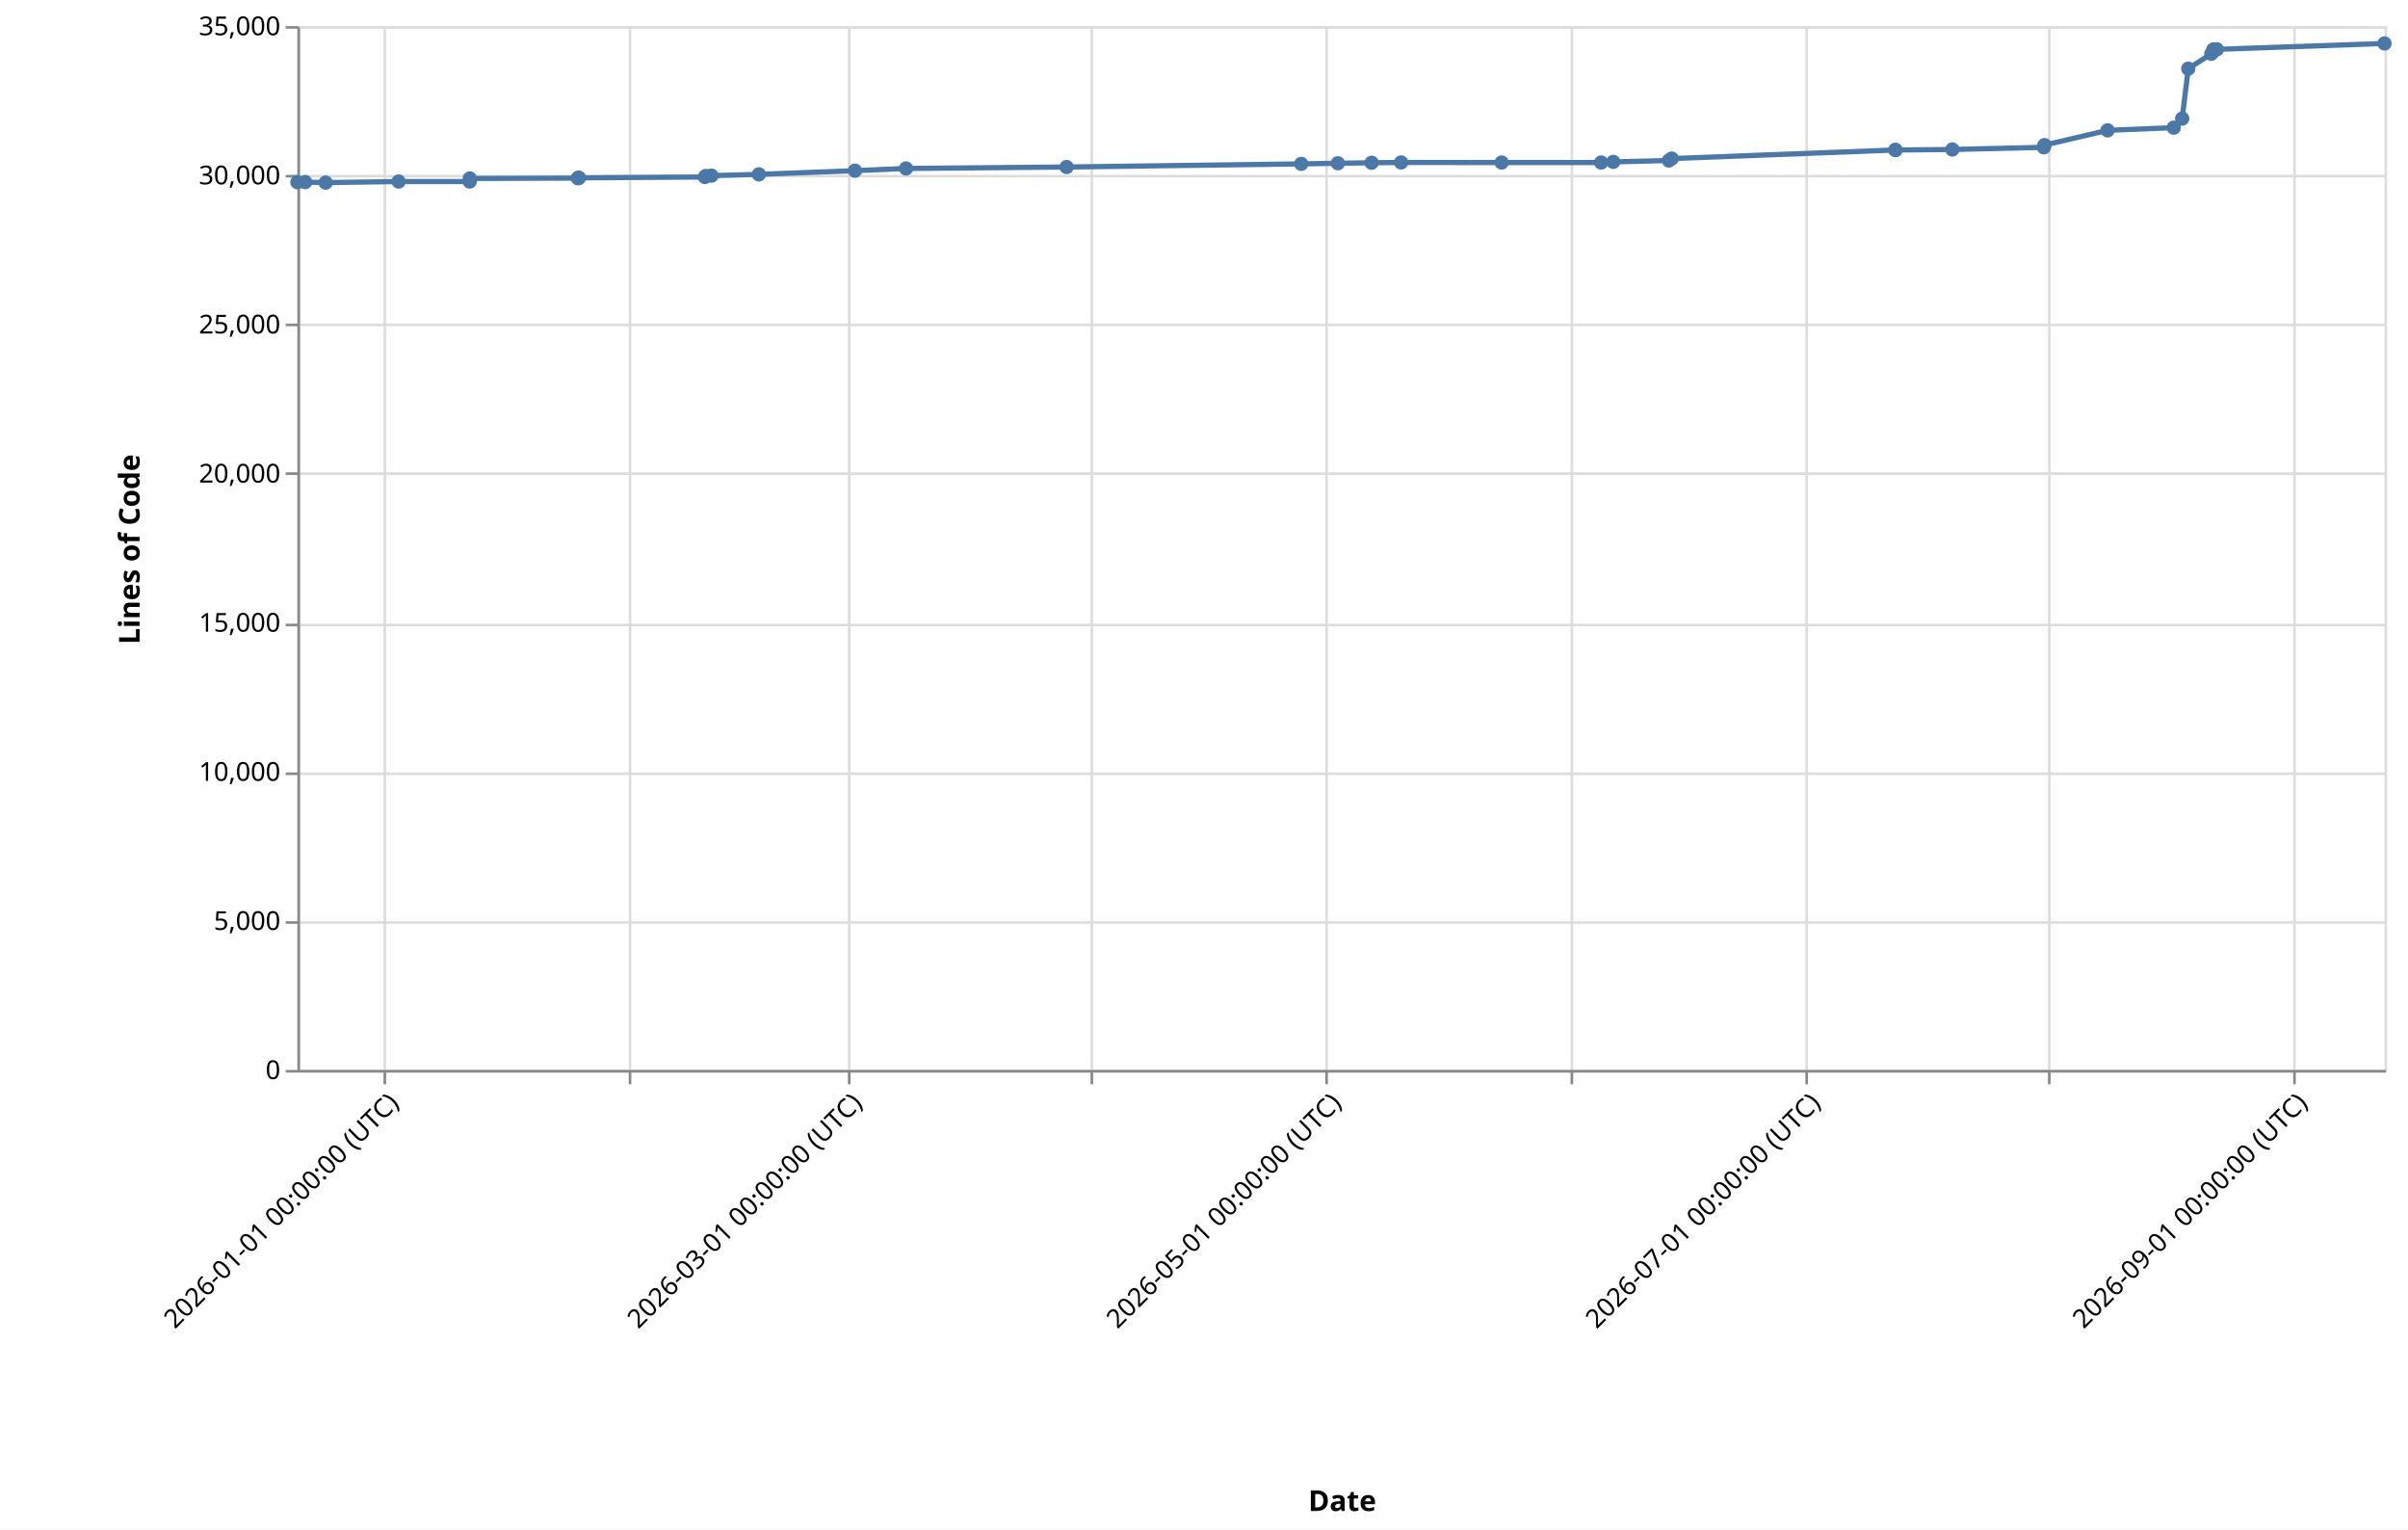
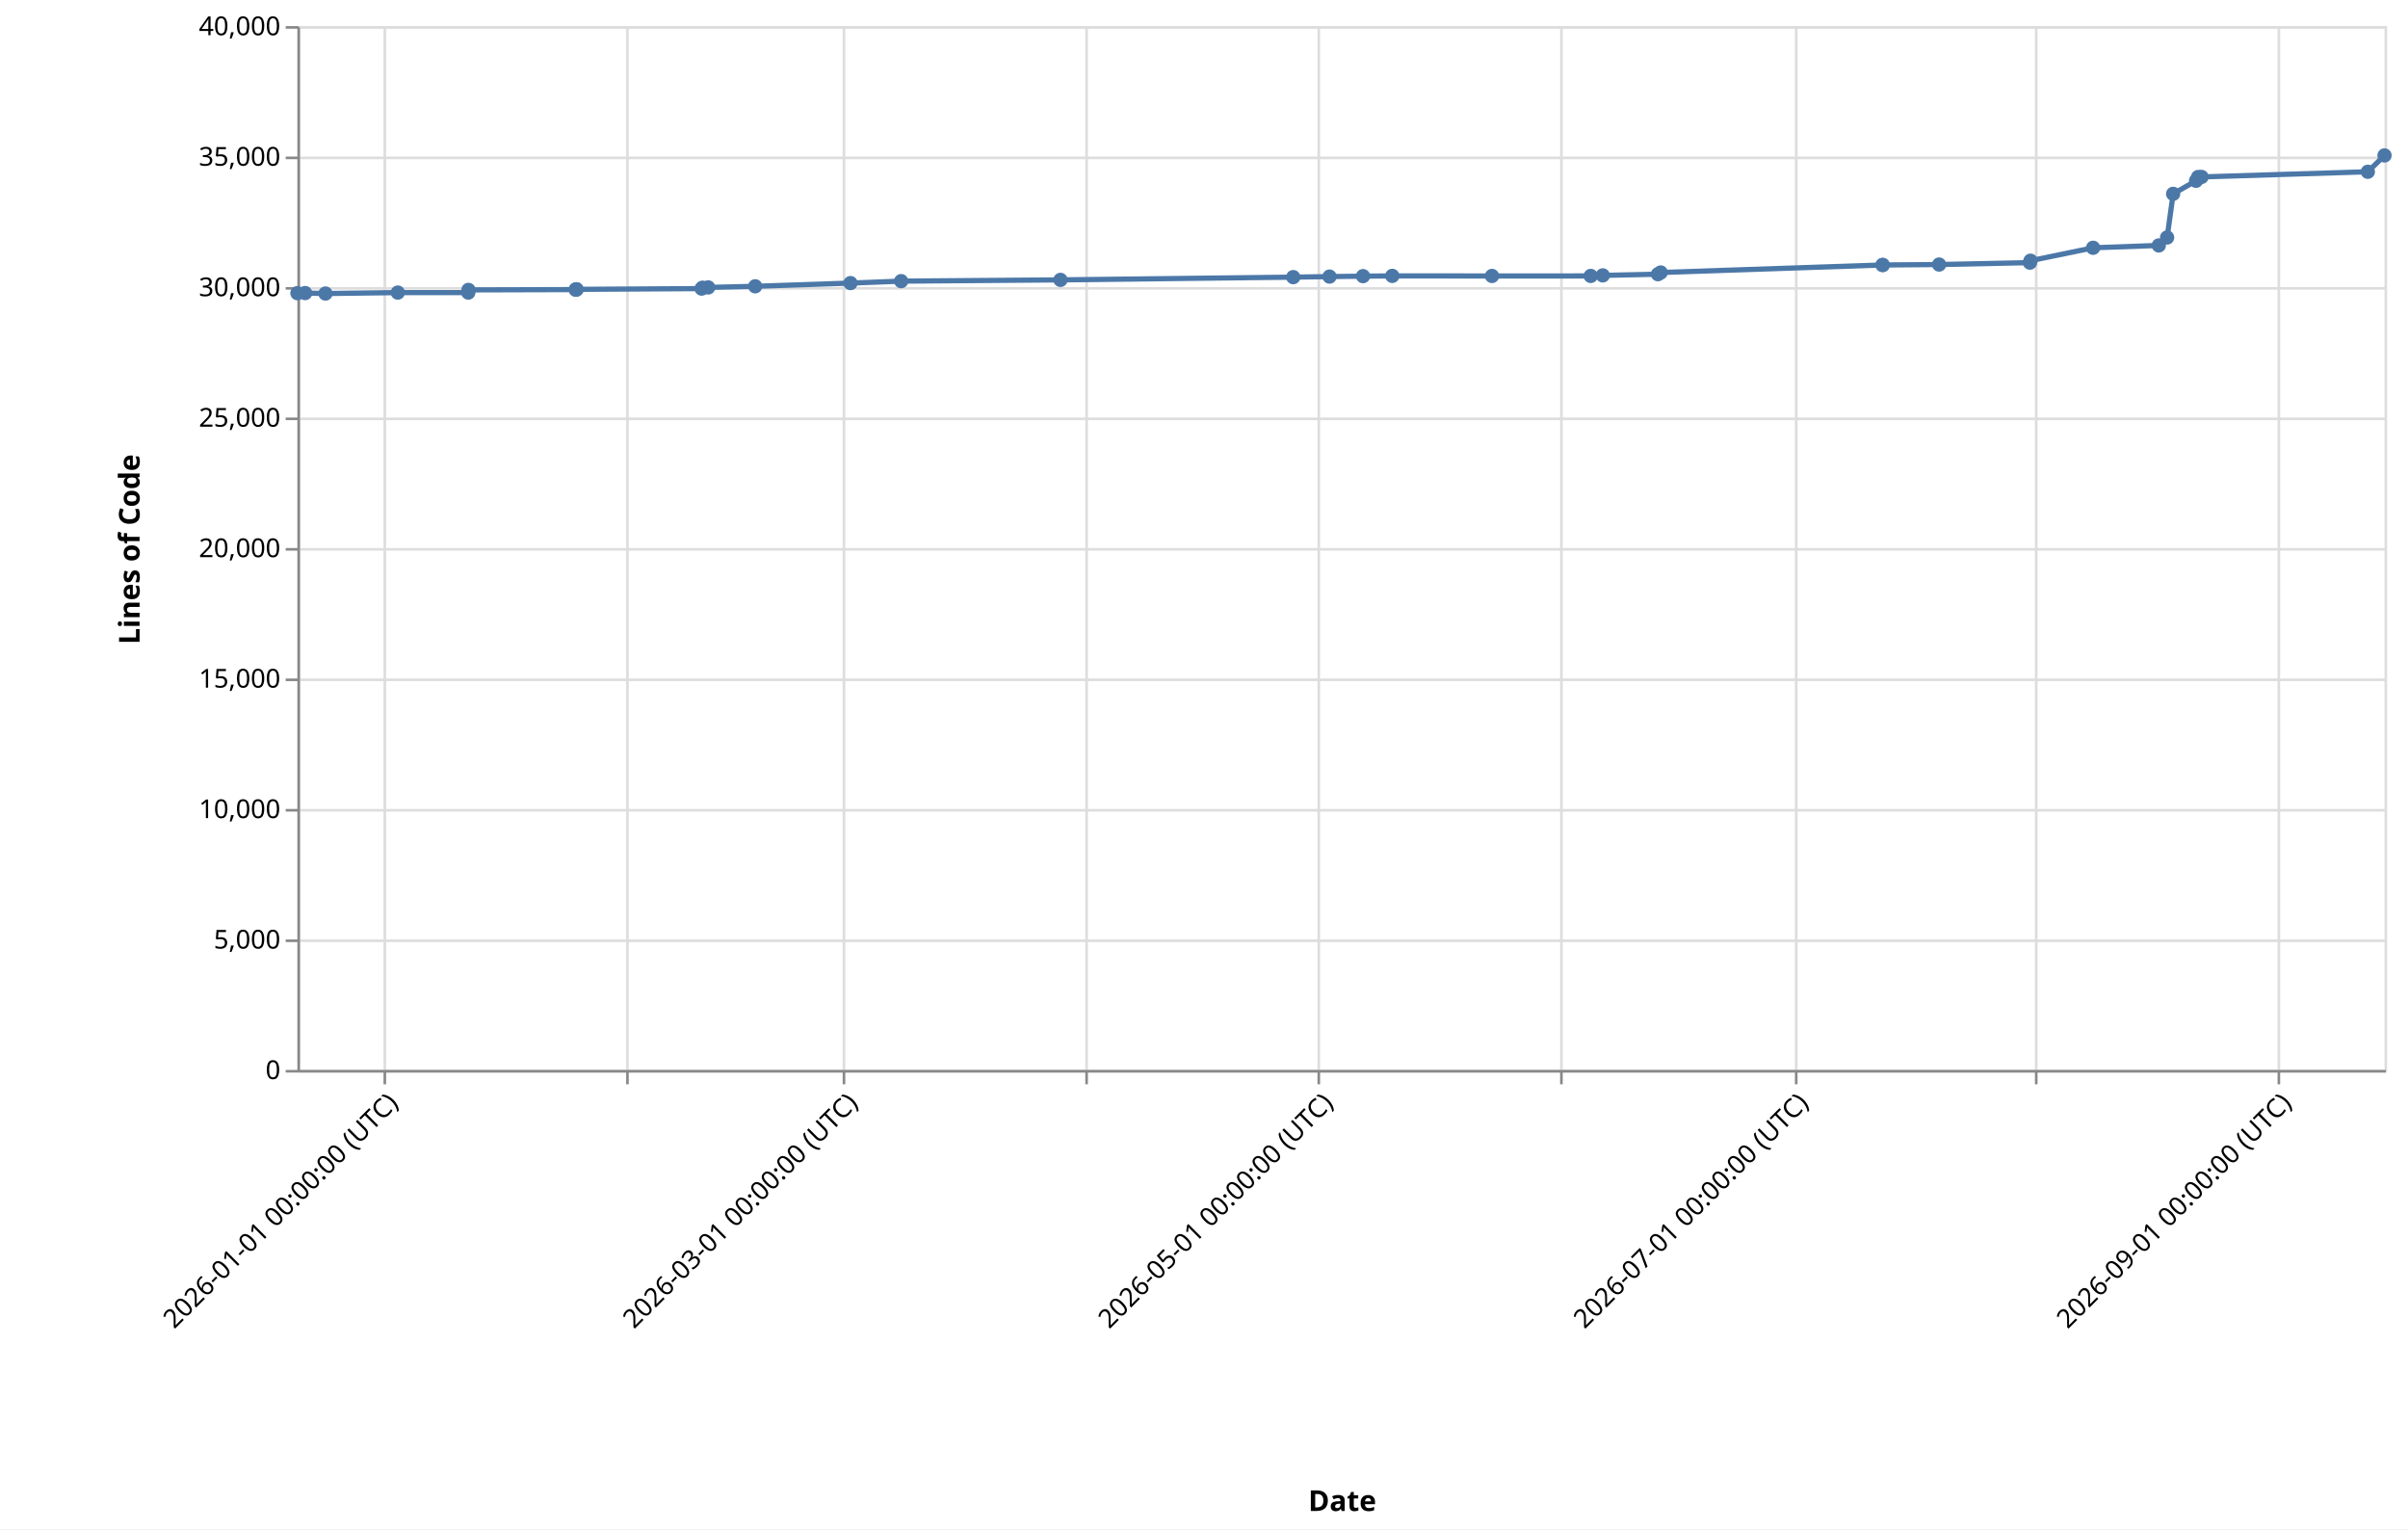
<svg xmlns="http://www.w3.org/2000/svg" version="1.1" class="marks" width="923" height="586" viewBox="0 0 923 586">
  <rect width="923" height="586" fill="white" />
  <g fill="none" stroke-miterlimit="4" transform="translate(114,10)">
    <g class="mark-group role-frame root" role="graphics-object" aria-roledescription="group mark container">
      <g transform="translate(0,0)">
        <path class="background" aria-hidden="true" d="M0.5,0.5h800v400h-800Z" stroke="#ddd" />
        <g>
          <g class="mark-group role-axis" aria-hidden="true">
            <g transform="translate(0.5,400.5)">
              <path class="background" aria-hidden="true" d="M0,0h0v0h0Z" pointer-events="none" />
              <g>
                <g class="mark-rule role-axis-grid" pointer-events="none">
                  <line transform="translate(33,-400)" x2="0" y2="400" stroke="#ddd" stroke-width="1" opacity="1" />
-                   <line transform="translate(127,-400)" x2="0" y2="400" stroke="#ddd" stroke-width="1" opacity="1" />
-                   <line transform="translate(211,-400)" x2="0" y2="400" stroke="#ddd" stroke-width="1" opacity="1" />
-                   <line transform="translate(304,-400)" x2="0" y2="400" stroke="#ddd" stroke-width="1" opacity="1" />
-                   <line transform="translate(394,-400)" x2="0" y2="400" stroke="#ddd" stroke-width="1" opacity="1" />
-                   <line transform="translate(488,-400)" x2="0" y2="400" stroke="#ddd" stroke-width="1" opacity="1" />
-                   <line transform="translate(578,-400)" x2="0" y2="400" stroke="#ddd" stroke-width="1" opacity="1" />
-                   <line transform="translate(671,-400)" x2="0" y2="400" stroke="#ddd" stroke-width="1" opacity="1" />
-                   <line transform="translate(765,-400)" x2="0" y2="400" stroke="#ddd" stroke-width="1" opacity="1" />
+                   <line transform="translate(126,-400)" x2="0" y2="400" stroke="#ddd" stroke-width="1" opacity="1" />
+                   <line transform="translate(209,-400)" x2="0" y2="400" stroke="#ddd" stroke-width="1" opacity="1" />
+                   <line transform="translate(302,-400)" x2="0" y2="400" stroke="#ddd" stroke-width="1" opacity="1" />
+                   <line transform="translate(391,-400)" x2="0" y2="400" stroke="#ddd" stroke-width="1" opacity="1" />
+                   <line transform="translate(484,-400)" x2="0" y2="400" stroke="#ddd" stroke-width="1" opacity="1" />
+                   <line transform="translate(574,-400)" x2="0" y2="400" stroke="#ddd" stroke-width="1" opacity="1" />
+                   <line transform="translate(666,-400)" x2="0" y2="400" stroke="#ddd" stroke-width="1" opacity="1" />
+                   <line transform="translate(759,-400)" x2="0" y2="400" stroke="#ddd" stroke-width="1" opacity="1" />
                </g>
              </g>
              <path class="foreground" aria-hidden="true" d="" pointer-events="none" display="none" />
            </g>
          </g>
          <g class="mark-group role-axis" aria-hidden="true">
            <g transform="translate(0.5,0.5)">
              <path class="background" aria-hidden="true" d="M0,0h0v0h0Z" pointer-events="none" />
              <g>
                <g class="mark-rule role-axis-grid" pointer-events="none">
                  <line transform="translate(0,400)" x2="800" y2="0" stroke="#ddd" stroke-width="1" opacity="1" />
-                   <line transform="translate(0,343)" x2="800" y2="0" stroke="#ddd" stroke-width="1" opacity="1" />
-                   <line transform="translate(0,286)" x2="800" y2="0" stroke="#ddd" stroke-width="1" opacity="1" />
-                   <line transform="translate(0,229)" x2="800" y2="0" stroke="#ddd" stroke-width="1" opacity="1" />
-                   <line transform="translate(0,171)" x2="800" y2="0" stroke="#ddd" stroke-width="1" opacity="1" />
-                   <line transform="translate(0,114)" x2="800" y2="0" stroke="#ddd" stroke-width="1" opacity="1" />
-                   <line transform="translate(0,57)" x2="800" y2="0" stroke="#ddd" stroke-width="1" opacity="1" />
+                   <line transform="translate(0,350)" x2="800" y2="0" stroke="#ddd" stroke-width="1" opacity="1" />
+                   <line transform="translate(0,300)" x2="800" y2="0" stroke="#ddd" stroke-width="1" opacity="1" />
+                   <line transform="translate(0,250)" x2="800" y2="0" stroke="#ddd" stroke-width="1" opacity="1" />
+                   <line transform="translate(0,200)" x2="800" y2="0" stroke="#ddd" stroke-width="1" opacity="1" />
+                   <line transform="translate(0,150)" x2="800" y2="0" stroke="#ddd" stroke-width="1" opacity="1" />
+                   <line transform="translate(0,100)" x2="800" y2="0" stroke="#ddd" stroke-width="1" opacity="1" />
+                   <line transform="translate(0,50)" x2="800" y2="0" stroke="#ddd" stroke-width="1" opacity="1" />
                  <line transform="translate(0,0)" x2="800" y2="0" stroke="#ddd" stroke-width="1" opacity="1" />
                </g>
              </g>
              <path class="foreground" aria-hidden="true" d="" pointer-events="none" display="none" />
            </g>
          </g>
-           <g class="mark-group role-axis" role="graphics-symbol" aria-roledescription="axis" aria-label="X-axis titled 'Date' for a utc scale with values from 2025-12-20 23:25:38 (UTC) to 2026-09-12 16:34:07 (UTC)">
+           <g class="mark-group role-axis" role="graphics-symbol" aria-roledescription="axis" aria-label="X-axis titled 'Date' for a utc scale with values from 2025-12-20 23:25:38 (UTC) to 2026-09-14 19:56:06 (UTC)">
            <g transform="translate(0.5,400.5)">
              <path class="background" aria-hidden="true" d="M0,0h0v0h0Z" pointer-events="none" />
              <g>
                <g class="mark-rule role-axis-tick" pointer-events="none">
                  <line transform="translate(33,0)" x2="0" y2="5" stroke="#888" stroke-width="1" opacity="1" />
-                   <line transform="translate(127,0)" x2="0" y2="5" stroke="#888" stroke-width="1" opacity="1" />
-                   <line transform="translate(211,0)" x2="0" y2="5" stroke="#888" stroke-width="1" opacity="1" />
-                   <line transform="translate(304,0)" x2="0" y2="5" stroke="#888" stroke-width="1" opacity="1" />
-                   <line transform="translate(394,0)" x2="0" y2="5" stroke="#888" stroke-width="1" opacity="1" />
-                   <line transform="translate(488,0)" x2="0" y2="5" stroke="#888" stroke-width="1" opacity="1" />
-                   <line transform="translate(578,0)" x2="0" y2="5" stroke="#888" stroke-width="1" opacity="1" />
-                   <line transform="translate(671,0)" x2="0" y2="5" stroke="#888" stroke-width="1" opacity="1" />
-                   <line transform="translate(765,0)" x2="0" y2="5" stroke="#888" stroke-width="1" opacity="1" />
+                   <line transform="translate(126,0)" x2="0" y2="5" stroke="#888" stroke-width="1" opacity="1" />
+                   <line transform="translate(209,0)" x2="0" y2="5" stroke="#888" stroke-width="1" opacity="1" />
+                   <line transform="translate(302,0)" x2="0" y2="5" stroke="#888" stroke-width="1" opacity="1" />
+                   <line transform="translate(391,0)" x2="0" y2="5" stroke="#888" stroke-width="1" opacity="1" />
+                   <line transform="translate(484,0)" x2="0" y2="5" stroke="#888" stroke-width="1" opacity="1" />
+                   <line transform="translate(574,0)" x2="0" y2="5" stroke="#888" stroke-width="1" opacity="1" />
+                   <line transform="translate(666,0)" x2="0" y2="5" stroke="#888" stroke-width="1" opacity="1" />
+                   <line transform="translate(759,0)" x2="0" y2="5" stroke="#888" stroke-width="1" opacity="1" />
                </g>
                <g class="mark-text role-axis-label" pointer-events="none">
-                   <text text-anchor="end" transform="translate(33.19014,7) rotate(315) translate(0,8)" font-family="sans-serif" font-size="10px" fill="#000" opacity="1">2026-01-01 00:00:00 (UTC)</text>
-                   <text text-anchor="end" transform="translate(126.5235,7) rotate(315) translate(0,8)" font-family="sans-serif" font-size="10px" fill="#000" opacity="0">2026-02-01 00:00:00 (UTC)</text>
-                   <text text-anchor="end" transform="translate(210.8246,7) rotate(315) translate(0,8)" font-family="sans-serif" font-size="10px" fill="#000" opacity="1">2026-03-01 00:00:00 (UTC)</text>
-                   <text text-anchor="end" transform="translate(304.1579,7) rotate(315) translate(0,8)" font-family="sans-serif" font-size="10px" fill="#000" opacity="0">2026-04-01 00:00:00 (UTC)</text>
-                   <text text-anchor="end" transform="translate(394.4805,7) rotate(315) translate(0,8)" font-family="sans-serif" font-size="10px" fill="#000" opacity="1">2026-05-01 00:00:00 (UTC)</text>
-                   <text text-anchor="end" transform="translate(487.8139,7) rotate(315) translate(0,8)" font-family="sans-serif" font-size="10px" fill="#000" opacity="0">2026-06-01 00:00:00 (UTC)</text>
-                   <text text-anchor="end" transform="translate(578.1365,7) rotate(315) translate(0,8)" font-family="sans-serif" font-size="10px" fill="#000" opacity="1">2026-07-01 00:00:00 (UTC)</text>
-                   <text text-anchor="end" transform="translate(671.4699,7) rotate(315) translate(0,8)" font-family="sans-serif" font-size="10px" fill="#000" opacity="0">2026-08-01 00:00:00 (UTC)</text>
-                   <text text-anchor="end" transform="translate(764.8032,7) rotate(315) translate(0,8)" font-family="sans-serif" font-size="10px" fill="#000" opacity="1">2026-09-01 00:00:00 (UTC)</text>
+                   <text text-anchor="end" transform="translate(32.92494,7) rotate(315) translate(0,8)" font-family="sans-serif" font-size="10px" fill="#000" opacity="1">2026-01-01 00:00:00 (UTC)</text>
+                   <text text-anchor="end" transform="translate(125.5125,7) rotate(315) translate(0,8)" font-family="sans-serif" font-size="10px" fill="#000" opacity="0">2026-02-01 00:00:00 (UTC)</text>
+                   <text text-anchor="end" transform="translate(209.14,7) rotate(315) translate(0,8)" font-family="sans-serif" font-size="10px" fill="#000" opacity="1">2026-03-01 00:00:00 (UTC)</text>
+                   <text text-anchor="end" transform="translate(301.7276,7) rotate(315) translate(0,8)" font-family="sans-serif" font-size="10px" fill="#000" opacity="0">2026-04-01 00:00:00 (UTC)</text>
+                   <text text-anchor="end" transform="translate(391.3285,7) rotate(315) translate(0,8)" font-family="sans-serif" font-size="10px" fill="#000" opacity="1">2026-05-01 00:00:00 (UTC)</text>
+                   <text text-anchor="end" transform="translate(483.9161,7) rotate(315) translate(0,8)" font-family="sans-serif" font-size="10px" fill="#000" opacity="0">2026-06-01 00:00:00 (UTC)</text>
+                   <text text-anchor="end" transform="translate(573.517,7) rotate(315) translate(0,8)" font-family="sans-serif" font-size="10px" fill="#000" opacity="1">2026-07-01 00:00:00 (UTC)</text>
+                   <text text-anchor="end" transform="translate(666.1045,7) rotate(315) translate(0,8)" font-family="sans-serif" font-size="10px" fill="#000" opacity="0">2026-08-01 00:00:00 (UTC)</text>
+                   <text text-anchor="end" transform="translate(758.6921,7) rotate(315) translate(0,8)" font-family="sans-serif" font-size="10px" fill="#000" opacity="1">2026-09-01 00:00:00 (UTC)</text>
                </g>
                <g class="mark-rule role-axis-domain" pointer-events="none">
                  <line transform="translate(0,0)" x2="800" y2="0" stroke="#888" stroke-width="1" opacity="1" />
                </g>
                <g class="mark-text role-axis-title" pointer-events="none">
                  <text text-anchor="middle" transform="translate(400,168.4924)" font-family="sans-serif" font-size="11px" font-weight="bold" fill="#000" opacity="1">Date</text>
                </g>
              </g>
              <path class="foreground" aria-hidden="true" d="" pointer-events="none" display="none" />
            </g>
          </g>
-           <g class="mark-group role-axis" role="graphics-symbol" aria-roledescription="axis" aria-label="Y-axis titled 'Lines of Code' for a linear scale with values from 0 to 35,000">
+           <g class="mark-group role-axis" role="graphics-symbol" aria-roledescription="axis" aria-label="Y-axis titled 'Lines of Code' for a linear scale with values from 0 to 40,000">
            <g transform="translate(0.5,0.5)">
              <path class="background" aria-hidden="true" d="M0,0h0v0h0Z" pointer-events="none" />
              <g>
                <g class="mark-rule role-axis-tick" pointer-events="none">
                  <line transform="translate(0,400)" x2="-5" y2="0" stroke="#888" stroke-width="1" opacity="1" />
-                   <line transform="translate(0,343)" x2="-5" y2="0" stroke="#888" stroke-width="1" opacity="1" />
-                   <line transform="translate(0,286)" x2="-5" y2="0" stroke="#888" stroke-width="1" opacity="1" />
-                   <line transform="translate(0,229)" x2="-5" y2="0" stroke="#888" stroke-width="1" opacity="1" />
-                   <line transform="translate(0,171)" x2="-5" y2="0" stroke="#888" stroke-width="1" opacity="1" />
-                   <line transform="translate(0,114)" x2="-5" y2="0" stroke="#888" stroke-width="1" opacity="1" />
-                   <line transform="translate(0,57)" x2="-5" y2="0" stroke="#888" stroke-width="1" opacity="1" />
+                   <line transform="translate(0,350)" x2="-5" y2="0" stroke="#888" stroke-width="1" opacity="1" />
+                   <line transform="translate(0,300)" x2="-5" y2="0" stroke="#888" stroke-width="1" opacity="1" />
+                   <line transform="translate(0,250)" x2="-5" y2="0" stroke="#888" stroke-width="1" opacity="1" />
+                   <line transform="translate(0,200)" x2="-5" y2="0" stroke="#888" stroke-width="1" opacity="1" />
+                   <line transform="translate(0,150)" x2="-5" y2="0" stroke="#888" stroke-width="1" opacity="1" />
+                   <line transform="translate(0,100)" x2="-5" y2="0" stroke="#888" stroke-width="1" opacity="1" />
+                   <line transform="translate(0,50)" x2="-5" y2="0" stroke="#888" stroke-width="1" opacity="1" />
                  <line transform="translate(0,0)" x2="-5" y2="0" stroke="#888" stroke-width="1" opacity="1" />
                </g>
                <g class="mark-text role-axis-label" pointer-events="none">
                  <text text-anchor="end" transform="translate(-7,403)" font-family="sans-serif" font-size="10px" fill="#000" opacity="1">0</text>
-                   <text text-anchor="end" transform="translate(-7,345.8571)" font-family="sans-serif" font-size="10px" fill="#000" opacity="1">5,000</text>
-                   <text text-anchor="end" transform="translate(-7,288.7143)" font-family="sans-serif" font-size="10px" fill="#000" opacity="1">10,000</text>
-                   <text text-anchor="end" transform="translate(-7,231.5714)" font-family="sans-serif" font-size="10px" fill="#000" opacity="1">15,000</text>
-                   <text text-anchor="end" transform="translate(-7,174.4286)" font-family="sans-serif" font-size="10px" fill="#000" opacity="1">20,000</text>
-                   <text text-anchor="end" transform="translate(-7,117.2857)" font-family="sans-serif" font-size="10px" fill="#000" opacity="1">25,000</text>
-                   <text text-anchor="end" transform="translate(-7,60.14286)" font-family="sans-serif" font-size="10px" fill="#000" opacity="1">30,000</text>
-                   <text text-anchor="end" transform="translate(-7,3)" font-family="sans-serif" font-size="10px" fill="#000" opacity="1">35,000</text>
+                   <text text-anchor="end" transform="translate(-7,353)" font-family="sans-serif" font-size="10px" fill="#000" opacity="1">5,000</text>
+                   <text text-anchor="end" transform="translate(-7,303)" font-family="sans-serif" font-size="10px" fill="#000" opacity="1">10,000</text>
+                   <text text-anchor="end" transform="translate(-7,253)" font-family="sans-serif" font-size="10px" fill="#000" opacity="1">15,000</text>
+                   <text text-anchor="end" transform="translate(-7,203)" font-family="sans-serif" font-size="10px" fill="#000" opacity="1">20,000</text>
+                   <text text-anchor="end" transform="translate(-7,153)" font-family="sans-serif" font-size="10px" fill="#000" opacity="1">25,000</text>
+                   <text text-anchor="end" transform="translate(-7,103)" font-family="sans-serif" font-size="10px" fill="#000" opacity="1">30,000</text>
+                   <text text-anchor="end" transform="translate(-7,53)" font-family="sans-serif" font-size="10px" fill="#000" opacity="1">35,000</text>
+                   <text text-anchor="end" transform="translate(-7,3)" font-family="sans-serif" font-size="10px" fill="#000" opacity="1">40,000</text>
                </g>
                <g class="mark-rule role-axis-domain" pointer-events="none">
                  <line transform="translate(0,400)" x2="0" y2="-400" stroke="#888" stroke-width="1" opacity="1" />
                </g>
                <g class="mark-text role-axis-title" pointer-events="none">
                  <text text-anchor="middle" transform="translate(-59,200) rotate(-90) translate(0,-2)" font-family="sans-serif" font-size="11px" font-weight="bold" fill="#000" opacity="1">Lines of Code</text>
                </g>
              </g>
              <path class="foreground" aria-hidden="true" d="" pointer-events="none" display="none" />
            </g>
          </g>
          <g class="mark-line role-mark layer_0_marks" role="graphics-object" aria-roledescription="line mark container">
-             <path aria-label="Date: 2025-12-20 23:25:38 (UTC); Lines of Code: 29766; Version: v1.0.1" role="graphics-symbol" aria-roledescription="line mark" d="M0,59.817L2.986,59.771L10.842,59.977L38.79,59.566L66.035,59.566L66.092,58.389L107.543,58.251L107.594,58.263L107.808,58.137L107.875,58.149L156.189,57.817L156.541,57.429L158.726,57.303L176.887,56.811L213.705,55.406L233.281,54.549L294.844,54L384.78,52.8L398.805,52.56L411.745,52.366L423.051,52.251L461.585,52.286L499.733,52.274L504.378,52.034L525.703,51.509L526.772,50.766L612.464,47.474L612.587,47.474L634.342,47.28L669.434,46.446L669.658,45.6L693.845,39.943L719.219,38.914L722.436,35.44L724.772,16.32L733.625,10.594L734.421,8.96L735.738,8.914L800,6.651" stroke="#4c78a8" stroke-width="2" />
+             <path aria-label="Date: 2025-12-20 23:25:38 (UTC); Lines of Code: 29766; Version: v1.0.1" role="graphics-symbol" aria-roledescription="line mark" d="M0,102.34L2.962,102.3L10.755,102.48L38.48,102.12L65.508,102.12L65.563,101.09L106.684,100.97L106.735,100.98L106.947,100.87L107.013,100.88L154.941,100.59L155.29,100.25L157.457,100.14L175.473,99.71L211.997,98.48L231.417,97.73L292.488,97.25L381.706,96.2L395.618,95.99L408.455,95.82L419.671,95.72L457.897,95.75L495.74,95.74L500.348,95.53L521.502,95.07L522.563,94.42L607.57,91.54L607.693,91.54L629.273,91.37L664.084,90.64L664.308,89.9L688.301,84.95L713.472,84.05L716.664,81.01L718.981,64.28L727.763,59.27L728.553,57.84L729.86,57.8L793.608,55.82L800,49.56" stroke="#4c78a8" stroke-width="2" />
          </g>
          <g class="mark-symbol role-mark layer_1_marks" role="graphics-object" aria-roledescription="symbol mark container">
-             <path aria-label="Date: 2025-12-20 23:25:38 (UTC); Lines of Code: 29766; Version: v1.0.1" role="graphics-symbol" aria-roledescription="point" transform="translate(0,59.81714)" d="M2.739,0A2.739,2.739,0,1,1,-2.739,0A2.739,2.739,0,1,1,2.739,0" fill="#4c78a8" stroke-width="2" opacity="1">
-               </path>
-             <path aria-label="Date: 2025-12-21 23:13:34 (UTC); Lines of Code: 29770; Version: v1.0.2" role="graphics-symbol" aria-roledescription="point" transform="translate(2.985524,59.77143)" d="M2.739,0A2.739,2.739,0,1,1,-2.739,0A2.739,2.739,0,1,1,2.739,0" fill="#4c78a8" stroke-width="2" opacity="1">
-               </path>
-             <path aria-label="Date: 2025-12-24 13:51:02 (UTC); Lines of Code: 29752; Version: v1.0.3" role="graphics-symbol" aria-roledescription="point" transform="translate(10.84164,59.97714)" d="M2.739,0A2.739,2.739,0,1,1,-2.739,0A2.739,2.739,0,1,1,2.739,0" fill="#4c78a8" stroke-width="2" opacity="1">
-               </path>
-             <path aria-label="Date: 2026-01-02 20:38:20 (UTC); Lines of Code: 29788; Version: v1.0.4" role="graphics-symbol" aria-roledescription="point" transform="translate(38.79,59.56571)" d="M2.739,0A2.739,2.739,0,1,1,-2.739,0A2.739,2.739,0,1,1,2.739,0" fill="#4c78a8" stroke-width="2" opacity="1">
-               </path>
-             <path aria-label="Date: 2026-01-11 21:49:25 (UTC); Lines of Code: 29788; Version: v2.0.0" role="graphics-symbol" aria-roledescription="point" transform="translate(66.0354,59.56571)" d="M2.739,0A2.739,2.739,0,1,1,-2.739,0A2.739,2.739,0,1,1,2.739,0" fill="#4c78a8" stroke-width="2" opacity="1">
-               </path>
-             <path aria-label="Date: 2026-01-11 22:16:16 (UTC); Lines of Code: 29891; Version: v2.0.1" role="graphics-symbol" aria-roledescription="point" transform="translate(66.09154,58.38857)" d="M2.739,0A2.739,2.739,0,1,1,-2.739,0A2.739,2.739,0,1,1,2.739,0" fill="#4c78a8" stroke-width="2" opacity="1">
-               </path>
-             <path aria-label="Date: 2026-01-25 16:41:49 (UTC); Lines of Code: 29903; Version: v2.0.2" role="graphics-symbol" aria-roledescription="point" transform="translate(107.5428,58.25143)" d="M2.739,0A2.739,2.739,0,1,1,-2.739,0A2.739,2.739,0,1,1,2.739,0" fill="#4c78a8" stroke-width="2" opacity="1">
-               </path>
-             <path aria-label="Date: 2026-01-25 17:06:26 (UTC); Lines of Code: 29902; Version: v2.0.3" role="graphics-symbol" aria-roledescription="point" transform="translate(107.5943,58.26286)" d="M2.739,0A2.739,2.739,0,1,1,-2.739,0A2.739,2.739,0,1,1,2.739,0" fill="#4c78a8" stroke-width="2" opacity="1">
-               </path>
-             <path aria-label="Date: 2026-01-25 18:48:49 (UTC); Lines of Code: 29913; Version: v2.0.4" role="graphics-symbol" aria-roledescription="point" transform="translate(107.8084,58.13714)" d="M2.739,0A2.739,2.739,0,1,1,-2.739,0A2.739,2.739,0,1,1,2.739,0" fill="#4c78a8" stroke-width="2" opacity="1">
-               </path>
-             <path aria-label="Date: 2026-01-25 19:20:49 (UTC); Lines of Code: 29912; Version: v2.0.5" role="graphics-symbol" aria-roledescription="point" transform="translate(107.8753,58.14857)" d="M2.739,0A2.739,2.739,0,1,1,-2.739,0A2.739,2.739,0,1,1,2.739,0" fill="#4c78a8" stroke-width="2" opacity="1">
-               </path>
-             <path aria-label="Date: 2026-02-10 20:28:32 (UTC); Lines of Code: 29941; Version: v2.0.6" role="graphics-symbol" aria-roledescription="point" transform="translate(156.1889,57.81714)" d="M2.739,0A2.739,2.739,0,1,1,-2.739,0A2.739,2.739,0,1,1,2.739,0" fill="#4c78a8" stroke-width="2" opacity="1">
-               </path>
-             <path aria-label="Date: 2026-02-10 23:16:49 (UTC); Lines of Code: 29975; Version: v2.0.7" role="graphics-symbol" aria-roledescription="point" transform="translate(156.5407,57.42857)" d="M2.739,0A2.739,2.739,0,1,1,-2.739,0A2.739,2.739,0,1,1,2.739,0" fill="#4c78a8" stroke-width="2" opacity="1">
-               </path>
-             <path aria-label="Date: 2026-02-11 16:41:48 (UTC); Lines of Code: 29986; Version: v2.0.8" role="graphics-symbol" aria-roledescription="point" transform="translate(158.7256,57.30286)" d="M2.739,0A2.739,2.739,0,1,1,-2.739,0A2.739,2.739,0,1,1,2.739,0" fill="#4c78a8" stroke-width="2" opacity="1">
-               </path>
-             <path aria-label="Date: 2026-02-17 17:28:01 (UTC); Lines of Code: 30029; Version: v2.0.9" role="graphics-symbol" aria-roledescription="point" transform="translate(176.8867,56.81143)" d="M2.739,0A2.739,2.739,0,1,1,-2.739,0A2.739,2.739,0,1,1,2.739,0" fill="#4c78a8" stroke-width="2" opacity="1">
-               </path>
-             <path aria-label="Date: 2026-03-01 22:57:30 (UTC); Lines of Code: 30152; Version: v2.0.10" role="graphics-symbol" aria-roledescription="point" transform="translate(213.7047,55.40571)" d="M2.739,0A2.739,2.739,0,1,1,-2.739,0A2.739,2.739,0,1,1,2.739,0" fill="#4c78a8" stroke-width="2" opacity="1">
-               </path>
-             <path aria-label="Date: 2026-03-08 11:00:30 (UTC); Lines of Code: 30227; Version: v2.0.11" role="graphics-symbol" aria-roledescription="point" transform="translate(233.2808,54.54857)" d="M2.739,0A2.739,2.739,0,1,1,-2.739,0A2.739,2.739,0,1,1,2.739,0" fill="#4c78a8" stroke-width="2" opacity="1">
-               </path>
-             <path aria-label="Date: 2026-03-28 21:45:10 (UTC); Lines of Code: 30275; Version: v2.0.12" role="graphics-symbol" aria-roledescription="point" transform="translate(294.8438,54)" d="M2.739,0A2.739,2.739,0,1,1,-2.739,0A2.739,2.739,0,1,1,2.739,0" fill="#4c78a8" stroke-width="2" opacity="1">
-               </path>
-             <path aria-label="Date: 2026-04-27 18:40:27 (UTC); Lines of Code: 30380; Version: v2.0.13" role="graphics-symbol" aria-roledescription="point" transform="translate(384.7802,52.8)" d="M2.739,0A2.739,2.739,0,1,1,-2.739,0A2.739,2.739,0,1,1,2.739,0" fill="#4c78a8" stroke-width="2" opacity="1">
-               </path>
-             <path aria-label="Date: 2026-05-02 10:28:19 (UTC); Lines of Code: 30401; Version: v2.0.14" role="graphics-symbol" aria-roledescription="point" transform="translate(398.805,52.56)" d="M2.739,0A2.739,2.739,0,1,1,-2.739,0A2.739,2.739,0,1,1,2.739,0" fill="#4c78a8" stroke-width="2" opacity="1">
-               </path>
-             <path aria-label="Date: 2026-05-06 17:37:32 (UTC); Lines of Code: 30418; Version: v2.0.15" role="graphics-symbol" aria-roledescription="point" transform="translate(411.7454,52.36571)" d="M2.739,0A2.739,2.739,0,1,1,-2.739,0A2.739,2.739,0,1,1,2.739,0" fill="#4c78a8" stroke-width="2" opacity="1">
-               </path>
-             <path aria-label="Date: 2026-05-10 11:44:46 (UTC); Lines of Code: 30428; Version: v2.0.16" role="graphics-symbol" aria-roledescription="point" transform="translate(423.0509,52.25143)" d="M2.739,0A2.739,2.739,0,1,1,-2.739,0A2.739,2.739,0,1,1,2.739,0" fill="#4c78a8" stroke-width="2" opacity="1">
-               </path>
-             <path aria-label="Date: 2026-05-23 06:55:08 (UTC); Lines of Code: 30425; Version: v2.0.17" role="graphics-symbol" aria-roledescription="point" transform="translate(461.5851,52.28571)" d="M2.739,0A2.739,2.739,0,1,1,-2.739,0A2.739,2.739,0,1,1,2.739,0" fill="#4c78a8" stroke-width="2" opacity="1">
-               </path>
-             <path aria-label="Date: 2026-06-04 23:00:49 (UTC); Lines of Code: 30426; Version: v2.0.18" role="graphics-symbol" aria-roledescription="point" transform="translate(499.7332,52.27429)" d="M2.739,0A2.739,2.739,0,1,1,-2.739,0A2.739,2.739,0,1,1,2.739,0" fill="#4c78a8" stroke-width="2" opacity="1">
-               </path>
-             <path aria-label="Date: 2026-06-06 12:02:24 (UTC); Lines of Code: 30447; Version: v2.0.19" role="graphics-symbol" aria-roledescription="point" transform="translate(504.3781,52.03429)" d="M2.739,0A2.739,2.739,0,1,1,-2.739,0A2.739,2.739,0,1,1,2.739,0" fill="#4c78a8" stroke-width="2" opacity="1">
-               </path>
-             <path aria-label="Date: 2026-06-13 14:01:42 (UTC); Lines of Code: 30493; Version: v2.0.20" role="graphics-symbol" aria-roledescription="point" transform="translate(525.7028,51.50857)" d="M2.739,0A2.739,2.739,0,1,1,-2.739,0A2.739,2.739,0,1,1,2.739,0" fill="#4c78a8" stroke-width="2" opacity="1">
-               </path>
-             <path aria-label="Date: 2026-06-13 22:32:57 (UTC); Lines of Code: 30558; Version: v2.0.21" role="graphics-symbol" aria-roledescription="point" transform="translate(526.7717,50.76571)" d="M2.739,0A2.739,2.739,0,1,1,-2.739,0A2.739,2.739,0,1,1,2.739,0" fill="#4c78a8" stroke-width="2" opacity="1">
-               </path>
-             <path aria-label="Date: 2026-07-12 09:38:12 (UTC); Lines of Code: 30846; Version: v2.0.22" role="graphics-symbol" aria-roledescription="point" transform="translate(612.4637,47.47429)" d="M2.739,0A2.739,2.739,0,1,1,-2.739,0A2.739,2.739,0,1,1,2.739,0" fill="#4c78a8" stroke-width="2" opacity="1">
-               </path>
-             <path aria-label="Date: 2026-07-12 10:37:22 (UTC); Lines of Code: 30846; Version: v2.0.23" role="graphics-symbol" aria-roledescription="point" transform="translate(612.5874,47.47429)" d="M2.739,0A2.739,2.739,0,1,1,-2.739,0A2.739,2.739,0,1,1,2.739,0" fill="#4c78a8" stroke-width="2" opacity="1">
-               </path>
-             <path aria-label="Date: 2026-07-19 16:02:16 (UTC); Lines of Code: 30863; Version: v2.0.24" role="graphics-symbol" aria-roledescription="point" transform="translate(634.342,47.28)" d="M2.739,0A2.739,2.739,0,1,1,-2.739,0A2.739,2.739,0,1,1,2.739,0" fill="#4c78a8" stroke-width="2" opacity="1">
-               </path>
-             <path aria-label="Date: 2026-07-31 07:46:03 (UTC); Lines of Code: 30936; Version: v2.0.25" role="graphics-symbol" aria-roledescription="point" transform="translate(669.4335,46.44571)" d="M2.739,0A2.739,2.739,0,1,1,-2.739,0A2.739,2.739,0,1,1,2.739,0" fill="#4c78a8" stroke-width="2" opacity="1">
-               </path>
-             <path aria-label="Date: 2026-07-31 09:33:35 (UTC); Lines of Code: 31010; Version: v2.0.26" role="graphics-symbol" aria-roledescription="point" transform="translate(669.6584,45.6)" d="M2.739,0A2.739,2.739,0,1,1,-2.739,0A2.739,2.739,0,1,1,2.739,0" fill="#4c78a8" stroke-width="2" opacity="1">
-               </path>
-             <path aria-label="Date: 2026-08-08 10:21:54 (UTC); Lines of Code: 31505; Version: v2.0.27" role="graphics-symbol" aria-roledescription="point" transform="translate(693.8454,39.94286)" d="M2.739,0A2.739,2.739,0,1,1,-2.739,0A2.739,2.739,0,1,1,2.739,0" fill="#4c78a8" stroke-width="2" opacity="1">
-               </path>
-             <path aria-label="Date: 2026-08-16 20:37:49 (UTC); Lines of Code: 31595; Version: v2.0.28" role="graphics-symbol" aria-roledescription="point" transform="translate(719.2192,38.91429)" d="M2.739,0A2.739,2.739,0,1,1,-2.739,0A2.739,2.739,0,1,1,2.739,0" fill="#4c78a8" stroke-width="2" opacity="1">
-               </path>
-             <path aria-label="Date: 2026-08-17 22:16:32 (UTC); Lines of Code: 31899; Version: v2.0.29" role="graphics-symbol" aria-roledescription="point" transform="translate(722.4363,35.44)" d="M2.739,0A2.739,2.739,0,1,1,-2.739,0A2.739,2.739,0,1,1,2.739,0" fill="#4c78a8" stroke-width="2" opacity="1">
-               </path>
-             <path aria-label="Date: 2026-08-18 16:53:47 (UTC); Lines of Code: 33572; Version: v2.0.30" role="graphics-symbol" aria-roledescription="point" transform="translate(724.7723,16.32)" d="M2.739,0A2.739,2.739,0,1,1,-2.739,0A2.739,2.739,0,1,1,2.739,0" fill="#4c78a8" stroke-width="2" opacity="1">
-               </path>
-             <path aria-label="Date: 2026-08-21 15:28:03 (UTC); Lines of Code: 34073; Version: v2.0.31" role="graphics-symbol" aria-roledescription="point" transform="translate(733.6253,10.59429)" d="M2.739,0A2.739,2.739,0,1,1,-2.739,0A2.739,2.739,0,1,1,2.739,0" fill="#4c78a8" stroke-width="2" opacity="1">
-               </path>
-             <path aria-label="Date: 2026-08-21 21:48:51 (UTC); Lines of Code: 34216; Version: v2.0.32" role="graphics-symbol" aria-roledescription="point" transform="translate(734.4215,8.96)" d="M2.739,0A2.739,2.739,0,1,1,-2.739,0A2.739,2.739,0,1,1,2.739,0" fill="#4c78a8" stroke-width="2" opacity="1">
-               </path>
-             <path aria-label="Date: 2026-08-22 08:18:42 (UTC); Lines of Code: 34220; Version: v2.0.33" role="graphics-symbol" aria-roledescription="point" transform="translate(735.7384,8.914286)" d="M2.739,0A2.739,2.739,0,1,1,-2.739,0A2.739,2.739,0,1,1,2.739,0" fill="#4c78a8" stroke-width="2" opacity="1">
-               </path>
-             <path aria-label="Date: 2026-09-12 16:34:07 (UTC); Lines of Code: 34418; Version: v2.0.34" role="graphics-symbol" aria-roledescription="point" transform="translate(800,6.651429)" d="M2.739,0A2.739,2.739,0,1,1,-2.739,0A2.739,2.739,0,1,1,2.739,0" fill="#4c78a8" stroke-width="2" opacity="1">
+             <path aria-label="Date: 2025-12-20 23:25:38 (UTC); Lines of Code: 29766; Version: v1.0.1" role="graphics-symbol" aria-roledescription="point" transform="translate(0,102.34)" d="M2.739,0A2.739,2.739,0,1,1,-2.739,0A2.739,2.739,0,1,1,2.739,0" fill="#4c78a8" stroke-width="2" opacity="1">
+               </path>
+             <path aria-label="Date: 2025-12-21 23:13:34 (UTC); Lines of Code: 29770; Version: v1.0.2" role="graphics-symbol" aria-roledescription="point" transform="translate(2.961669,102.3)" d="M2.739,0A2.739,2.739,0,1,1,-2.739,0A2.739,2.739,0,1,1,2.739,0" fill="#4c78a8" stroke-width="2" opacity="1">
+               </path>
+             <path aria-label="Date: 2025-12-24 13:51:02 (UTC); Lines of Code: 29752; Version: v1.0.3" role="graphics-symbol" aria-roledescription="point" transform="translate(10.75501,102.48)" d="M2.739,0A2.739,2.739,0,1,1,-2.739,0A2.739,2.739,0,1,1,2.739,0" fill="#4c78a8" stroke-width="2" opacity="1">
+               </path>
+             <path aria-label="Date: 2026-01-02 20:38:20 (UTC); Lines of Code: 29788; Version: v1.0.4" role="graphics-symbol" aria-roledescription="point" transform="translate(38.48006,102.12)" d="M2.739,0A2.739,2.739,0,1,1,-2.739,0A2.739,2.739,0,1,1,2.739,0" fill="#4c78a8" stroke-width="2" opacity="1">
+               </path>
+             <path aria-label="Date: 2026-01-11 21:49:25 (UTC); Lines of Code: 29788; Version: v2.0.0" role="graphics-symbol" aria-roledescription="point" transform="translate(65.50775,102.12)" d="M2.739,0A2.739,2.739,0,1,1,-2.739,0A2.739,2.739,0,1,1,2.739,0" fill="#4c78a8" stroke-width="2" opacity="1">
+               </path>
+             <path aria-label="Date: 2026-01-11 22:16:16 (UTC); Lines of Code: 29891; Version: v2.0.1" role="graphics-symbol" aria-roledescription="point" transform="translate(65.56344,101.09)" d="M2.739,0A2.739,2.739,0,1,1,-2.739,0A2.739,2.739,0,1,1,2.739,0" fill="#4c78a8" stroke-width="2" opacity="1">
+               </path>
+             <path aria-label="Date: 2026-01-25 16:41:49 (UTC); Lines of Code: 29903; Version: v2.0.2" role="graphics-symbol" aria-roledescription="point" transform="translate(106.6835,100.97)" d="M2.739,0A2.739,2.739,0,1,1,-2.739,0A2.739,2.739,0,1,1,2.739,0" fill="#4c78a8" stroke-width="2" opacity="1">
+               </path>
+             <path aria-label="Date: 2026-01-25 17:06:26 (UTC); Lines of Code: 29902; Version: v2.0.3" role="graphics-symbol" aria-roledescription="point" transform="translate(106.7346,100.98)" d="M2.739,0A2.739,2.739,0,1,1,-2.739,0A2.739,2.739,0,1,1,2.739,0" fill="#4c78a8" stroke-width="2" opacity="1">
+               </path>
+             <path aria-label="Date: 2026-01-25 18:48:49 (UTC); Lines of Code: 29913; Version: v2.0.4" role="graphics-symbol" aria-roledescription="point" transform="translate(106.9469,100.87)" d="M2.739,0A2.739,2.739,0,1,1,-2.739,0A2.739,2.739,0,1,1,2.739,0" fill="#4c78a8" stroke-width="2" opacity="1">
+               </path>
+             <path aria-label="Date: 2026-01-25 19:20:49 (UTC); Lines of Code: 29912; Version: v2.0.5" role="graphics-symbol" aria-roledescription="point" transform="translate(107.0133,100.88)" d="M2.739,0A2.739,2.739,0,1,1,-2.739,0A2.739,2.739,0,1,1,2.739,0" fill="#4c78a8" stroke-width="2" opacity="1">
+               </path>
+             <path aria-label="Date: 2026-02-10 20:28:32 (UTC); Lines of Code: 29941; Version: v2.0.6" role="graphics-symbol" aria-roledescription="point" transform="translate(154.9409,100.59)" d="M2.739,0A2.739,2.739,0,1,1,-2.739,0A2.739,2.739,0,1,1,2.739,0" fill="#4c78a8" stroke-width="2" opacity="1">
+               </path>
+             <path aria-label="Date: 2026-02-10 23:16:49 (UTC); Lines of Code: 29975; Version: v2.0.7" role="graphics-symbol" aria-roledescription="point" transform="translate(155.2899,100.25)" d="M2.739,0A2.739,2.739,0,1,1,-2.739,0A2.739,2.739,0,1,1,2.739,0" fill="#4c78a8" stroke-width="2" opacity="1">
+               </path>
+             <path aria-label="Date: 2026-02-11 16:41:48 (UTC); Lines of Code: 29986; Version: v2.0.8" role="graphics-symbol" aria-roledescription="point" transform="translate(157.4573,100.14)" d="M2.739,0A2.739,2.739,0,1,1,-2.739,0A2.739,2.739,0,1,1,2.739,0" fill="#4c78a8" stroke-width="2" opacity="1">
+               </path>
+             <path aria-label="Date: 2026-02-17 17:28:01 (UTC); Lines of Code: 30029; Version: v2.0.9" role="graphics-symbol" aria-roledescription="point" transform="translate(175.4733,99.71)" d="M2.739,0A2.739,2.739,0,1,1,-2.739,0A2.739,2.739,0,1,1,2.739,0" fill="#4c78a8" stroke-width="2" opacity="1">
+               </path>
+             <path aria-label="Date: 2026-03-01 22:57:30 (UTC); Lines of Code: 30152; Version: v2.0.10" role="graphics-symbol" aria-roledescription="point" transform="translate(211.9971,98.48)" d="M2.739,0A2.739,2.739,0,1,1,-2.739,0A2.739,2.739,0,1,1,2.739,0" fill="#4c78a8" stroke-width="2" opacity="1">
+               </path>
+             <path aria-label="Date: 2026-03-08 11:00:30 (UTC); Lines of Code: 30227; Version: v2.0.11" role="graphics-symbol" aria-roledescription="point" transform="translate(231.4168,97.73)" d="M2.739,0A2.739,2.739,0,1,1,-2.739,0A2.739,2.739,0,1,1,2.739,0" fill="#4c78a8" stroke-width="2" opacity="1">
+               </path>
+             <path aria-label="Date: 2026-03-28 21:45:10 (UTC); Lines of Code: 30275; Version: v2.0.12" role="graphics-symbol" aria-roledescription="point" transform="translate(292.4879,97.25)" d="M2.739,0A2.739,2.739,0,1,1,-2.739,0A2.739,2.739,0,1,1,2.739,0" fill="#4c78a8" stroke-width="2" opacity="1">
+               </path>
+             <path aria-label="Date: 2026-04-27 18:40:27 (UTC); Lines of Code: 30380; Version: v2.0.13" role="graphics-symbol" aria-roledescription="point" transform="translate(381.7056,96.2)" d="M2.739,0A2.739,2.739,0,1,1,-2.739,0A2.739,2.739,0,1,1,2.739,0" fill="#4c78a8" stroke-width="2" opacity="1">
+               </path>
+             <path aria-label="Date: 2026-05-02 10:28:19 (UTC); Lines of Code: 30401; Version: v2.0.14" role="graphics-symbol" aria-roledescription="point" transform="translate(395.6184,95.99)" d="M2.739,0A2.739,2.739,0,1,1,-2.739,0A2.739,2.739,0,1,1,2.739,0" fill="#4c78a8" stroke-width="2" opacity="1">
+               </path>
+             <path aria-label="Date: 2026-05-06 17:37:32 (UTC); Lines of Code: 30418; Version: v2.0.15" role="graphics-symbol" aria-roledescription="point" transform="translate(408.4554,95.82)" d="M2.739,0A2.739,2.739,0,1,1,-2.739,0A2.739,2.739,0,1,1,2.739,0" fill="#4c78a8" stroke-width="2" opacity="1">
+               </path>
+             <path aria-label="Date: 2026-05-10 11:44:46 (UTC); Lines of Code: 30428; Version: v2.0.16" role="graphics-symbol" aria-roledescription="point" transform="translate(419.6705,95.72)" d="M2.739,0A2.739,2.739,0,1,1,-2.739,0A2.739,2.739,0,1,1,2.739,0" fill="#4c78a8" stroke-width="2" opacity="1">
+               </path>
+             <path aria-label="Date: 2026-05-23 06:55:08 (UTC); Lines of Code: 30425; Version: v2.0.17" role="graphics-symbol" aria-roledescription="point" transform="translate(457.8968,95.75)" d="M2.739,0A2.739,2.739,0,1,1,-2.739,0A2.739,2.739,0,1,1,2.739,0" fill="#4c78a8" stroke-width="2" opacity="1">
+               </path>
+             <path aria-label="Date: 2026-06-04 23:00:49 (UTC); Lines of Code: 30426; Version: v2.0.18" role="graphics-symbol" aria-roledescription="point" transform="translate(495.7401,95.74)" d="M2.739,0A2.739,2.739,0,1,1,-2.739,0A2.739,2.739,0,1,1,2.739,0" fill="#4c78a8" stroke-width="2" opacity="1">
+               </path>
+             <path aria-label="Date: 2026-06-06 12:02:24 (UTC); Lines of Code: 30447; Version: v2.0.19" role="graphics-symbol" aria-roledescription="point" transform="translate(500.3479,95.53)" d="M2.739,0A2.739,2.739,0,1,1,-2.739,0A2.739,2.739,0,1,1,2.739,0" fill="#4c78a8" stroke-width="2" opacity="1">
+               </path>
+             <path aria-label="Date: 2026-06-13 14:01:42 (UTC); Lines of Code: 30493; Version: v2.0.20" role="graphics-symbol" aria-roledescription="point" transform="translate(521.5022,95.07)" d="M2.739,0A2.739,2.739,0,1,1,-2.739,0A2.739,2.739,0,1,1,2.739,0" fill="#4c78a8" stroke-width="2" opacity="1">
+               </path>
+             <path aria-label="Date: 2026-06-13 22:32:57 (UTC); Lines of Code: 30558; Version: v2.0.21" role="graphics-symbol" aria-roledescription="point" transform="translate(522.5626,94.42)" d="M2.739,0A2.739,2.739,0,1,1,-2.739,0A2.739,2.739,0,1,1,2.739,0" fill="#4c78a8" stroke-width="2" opacity="1">
+               </path>
+             <path aria-label="Date: 2026-07-12 09:38:12 (UTC); Lines of Code: 30846; Version: v2.0.22" role="graphics-symbol" aria-roledescription="point" transform="translate(607.5699,91.54)" d="M2.739,0A2.739,2.739,0,1,1,-2.739,0A2.739,2.739,0,1,1,2.739,0" fill="#4c78a8" stroke-width="2" opacity="1">
+               </path>
+             <path aria-label="Date: 2026-07-12 10:37:22 (UTC); Lines of Code: 30846; Version: v2.0.23" role="graphics-symbol" aria-roledescription="point" transform="translate(607.6926,91.54)" d="M2.739,0A2.739,2.739,0,1,1,-2.739,0A2.739,2.739,0,1,1,2.739,0" fill="#4c78a8" stroke-width="2" opacity="1">
+               </path>
+             <path aria-label="Date: 2026-07-19 16:02:16 (UTC); Lines of Code: 30863; Version: v2.0.24" role="graphics-symbol" aria-roledescription="point" transform="translate(629.2733,91.37)" d="M2.739,0A2.739,2.739,0,1,1,-2.739,0A2.739,2.739,0,1,1,2.739,0" fill="#4c78a8" stroke-width="2" opacity="1">
+               </path>
+             <path aria-label="Date: 2026-07-31 07:46:03 (UTC); Lines of Code: 30936; Version: v2.0.25" role="graphics-symbol" aria-roledescription="point" transform="translate(664.0845,90.64)" d="M2.739,0A2.739,2.739,0,1,1,-2.739,0A2.739,2.739,0,1,1,2.739,0" fill="#4c78a8" stroke-width="2" opacity="1">
+               </path>
+             <path aria-label="Date: 2026-07-31 09:33:35 (UTC); Lines of Code: 31010; Version: v2.0.26" role="graphics-symbol" aria-roledescription="point" transform="translate(664.3075,89.9)" d="M2.739,0A2.739,2.739,0,1,1,-2.739,0A2.739,2.739,0,1,1,2.739,0" fill="#4c78a8" stroke-width="2" opacity="1">
+               </path>
+             <path aria-label="Date: 2026-08-08 10:21:54 (UTC); Lines of Code: 31505; Version: v2.0.27" role="graphics-symbol" aria-roledescription="point" transform="translate(688.3013,84.95)" d="M2.739,0A2.739,2.739,0,1,1,-2.739,0A2.739,2.739,0,1,1,2.739,0" fill="#4c78a8" stroke-width="2" opacity="1">
+               </path>
+             <path aria-label="Date: 2026-08-16 20:37:49 (UTC); Lines of Code: 31595; Version: v2.0.28" role="graphics-symbol" aria-roledescription="point" transform="translate(713.4723,84.05)" d="M2.739,0A2.739,2.739,0,1,1,-2.739,0A2.739,2.739,0,1,1,2.739,0" fill="#4c78a8" stroke-width="2" opacity="1">
+               </path>
+             <path aria-label="Date: 2026-08-17 22:16:32 (UTC); Lines of Code: 31899; Version: v2.0.29" role="graphics-symbol" aria-roledescription="point" transform="translate(716.6638,81.01)" d="M2.739,0A2.739,2.739,0,1,1,-2.739,0A2.739,2.739,0,1,1,2.739,0" fill="#4c78a8" stroke-width="2" opacity="1">
+               </path>
+             <path aria-label="Date: 2026-08-18 16:53:47 (UTC); Lines of Code: 33572; Version: v2.0.30" role="graphics-symbol" aria-roledescription="point" transform="translate(718.9811,64.28)" d="M2.739,0A2.739,2.739,0,1,1,-2.739,0A2.739,2.739,0,1,1,2.739,0" fill="#4c78a8" stroke-width="2" opacity="1">
+               </path>
+             <path aria-label="Date: 2026-08-21 15:28:03 (UTC); Lines of Code: 34073; Version: v2.0.31" role="graphics-symbol" aria-roledescription="point" transform="translate(727.7633,59.27)" d="M2.739,0A2.739,2.739,0,1,1,-2.739,0A2.739,2.739,0,1,1,2.739,0" fill="#4c78a8" stroke-width="2" opacity="1">
+               </path>
+             <path aria-label="Date: 2026-08-21 21:48:51 (UTC); Lines of Code: 34216; Version: v2.0.32" role="graphics-symbol" aria-roledescription="point" transform="translate(728.5531,57.84)" d="M2.739,0A2.739,2.739,0,1,1,-2.739,0A2.739,2.739,0,1,1,2.739,0" fill="#4c78a8" stroke-width="2" opacity="1">
+               </path>
+             <path aria-label="Date: 2026-08-22 08:18:42 (UTC); Lines of Code: 34220; Version: v2.0.33" role="graphics-symbol" aria-roledescription="point" transform="translate(729.8595,57.8)" d="M2.739,0A2.739,2.739,0,1,1,-2.739,0A2.739,2.739,0,1,1,2.739,0" fill="#4c78a8" stroke-width="2" opacity="1">
+               </path>
+             <path aria-label="Date: 2026-09-12 16:34:07 (UTC); Lines of Code: 34418; Version: v2.0.34" role="graphics-symbol" aria-roledescription="point" transform="translate(793.6077,55.82)" d="M2.739,0A2.739,2.739,0,1,1,-2.739,0A2.739,2.739,0,1,1,2.739,0" fill="#4c78a8" stroke-width="2" opacity="1">
+               </path>
+             <path aria-label="Date: 2026-09-14 19:56:06 (UTC); Lines of Code: 35044; Version: v2.1.0" role="graphics-symbol" aria-roledescription="point" transform="translate(800,49.56)" d="M2.739,0A2.739,2.739,0,1,1,-2.739,0A2.739,2.739,0,1,1,2.739,0" fill="#4c78a8" stroke-width="2" opacity="1">
              </path>
          </g>
        </g>
        <path class="foreground" aria-hidden="true" d="" display="none" />
      </g>
    </g>
  </g>
</svg>
